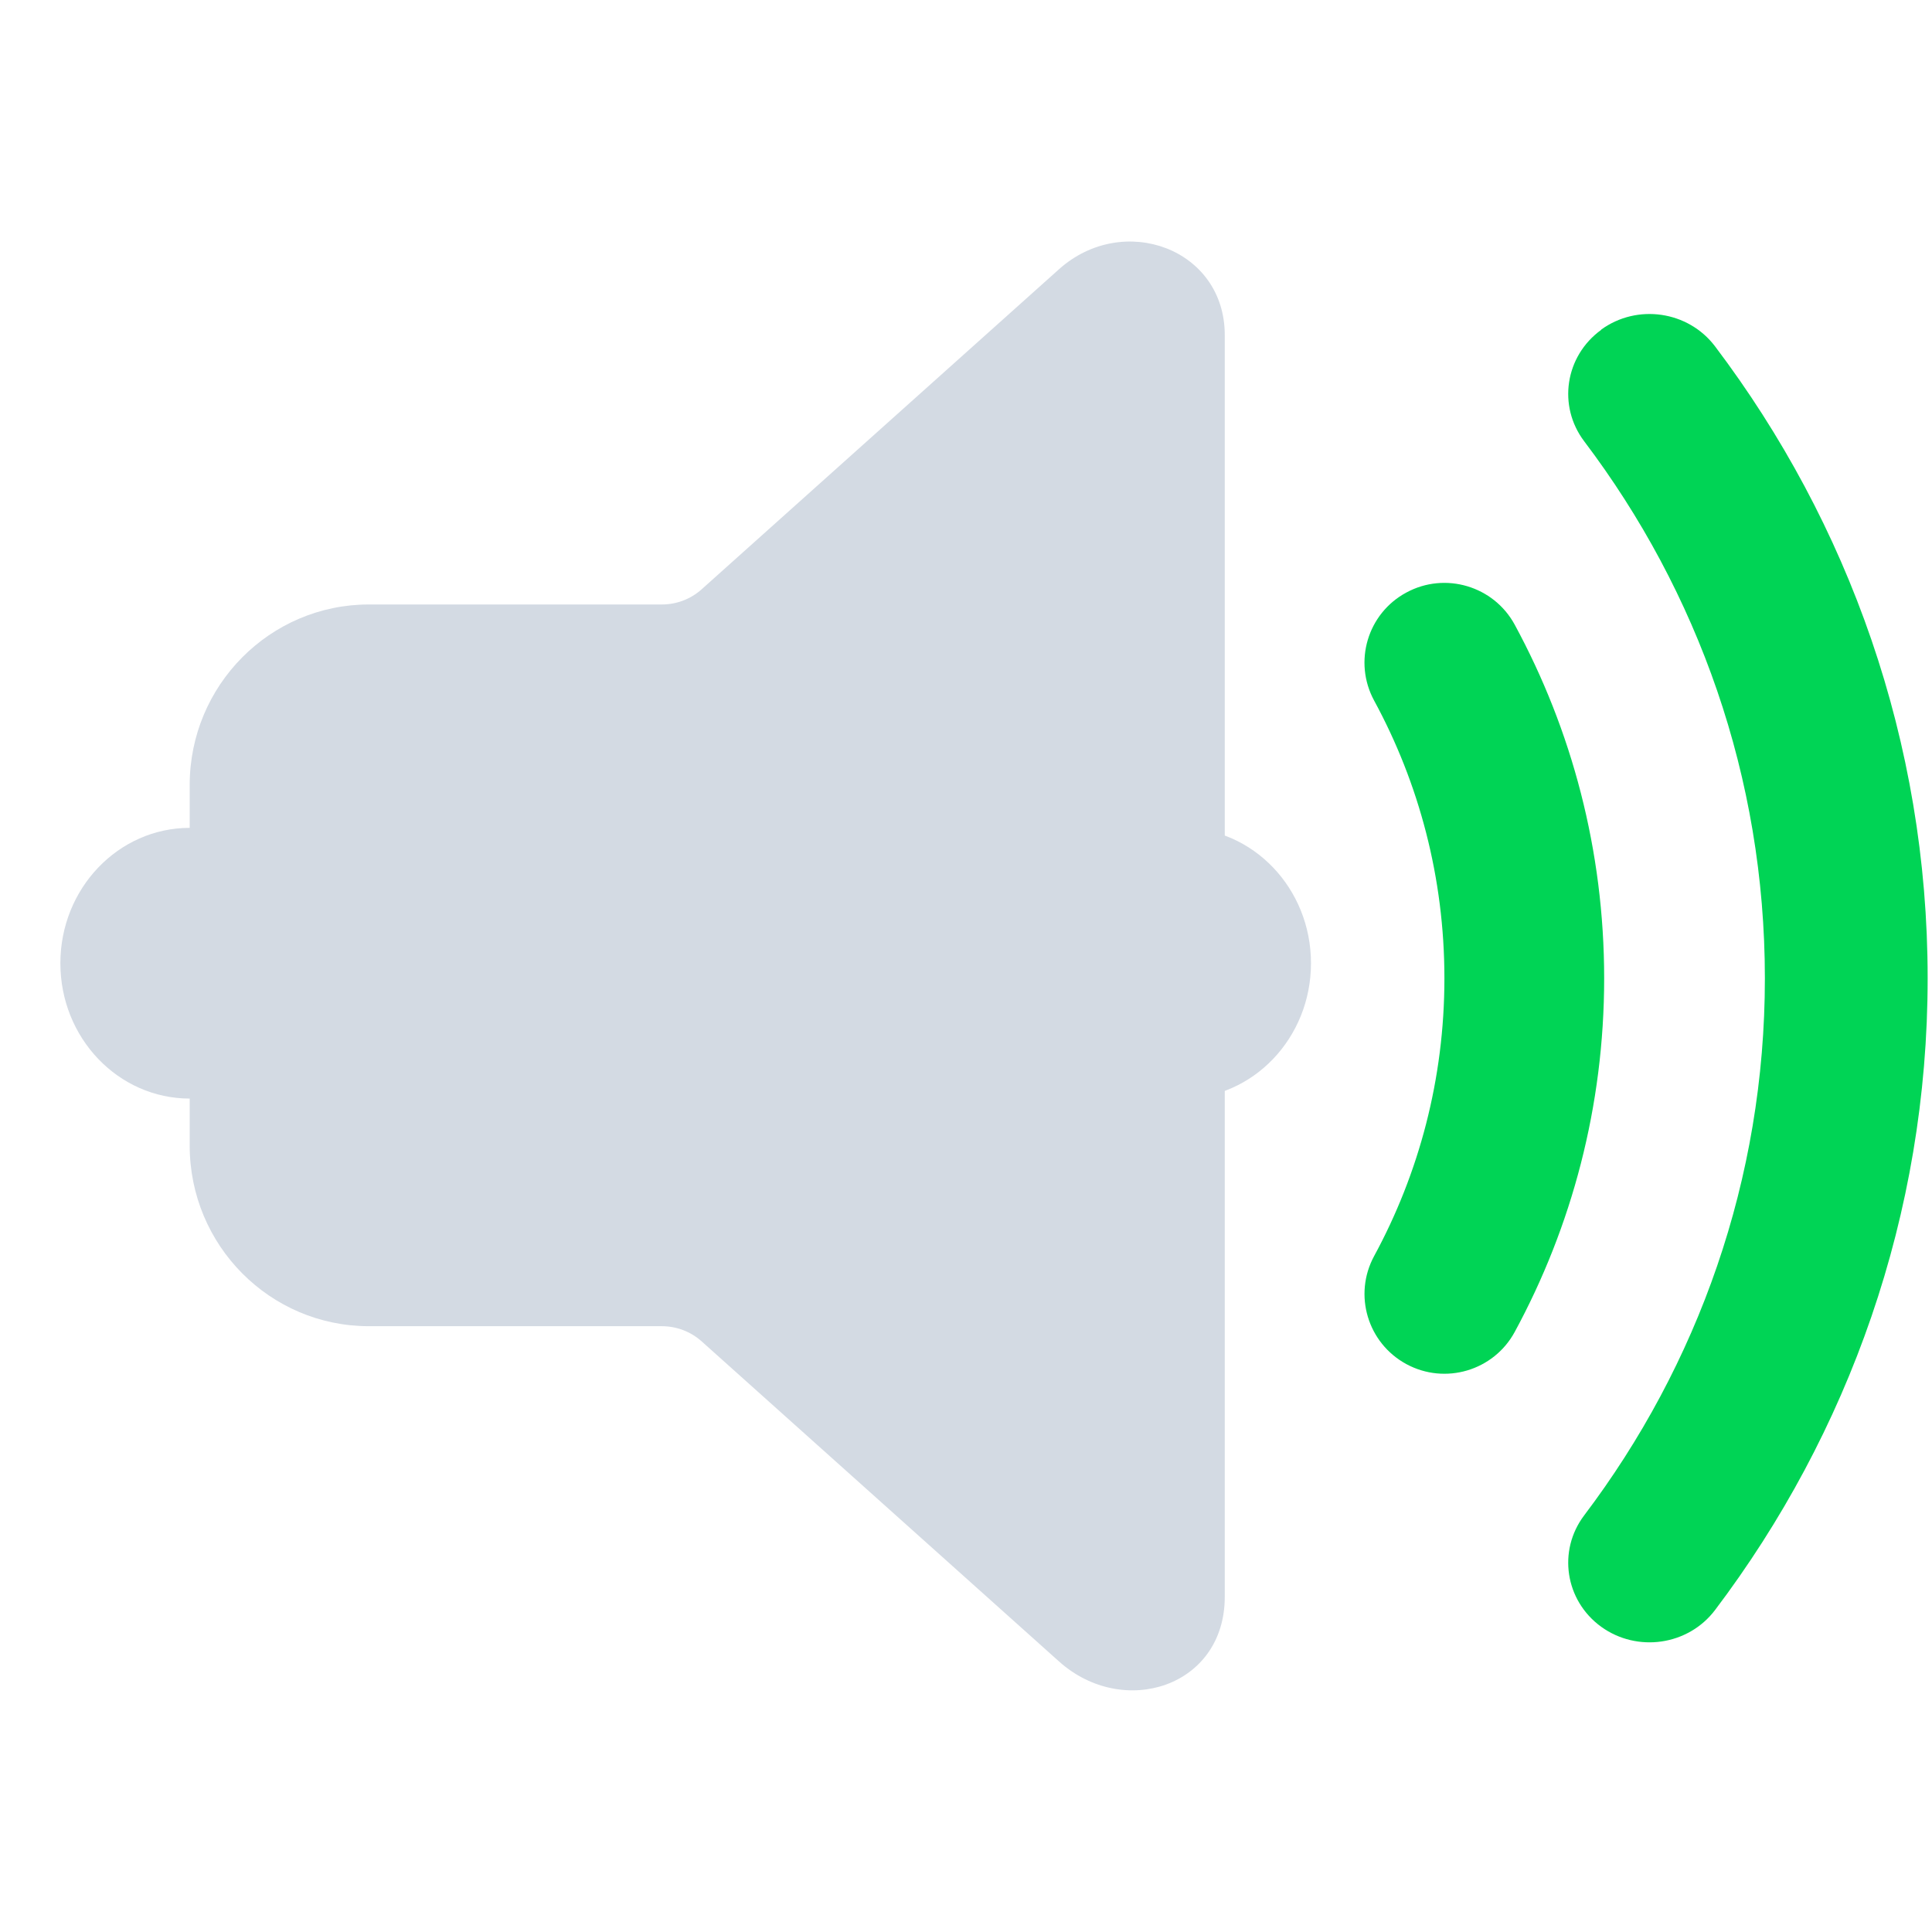
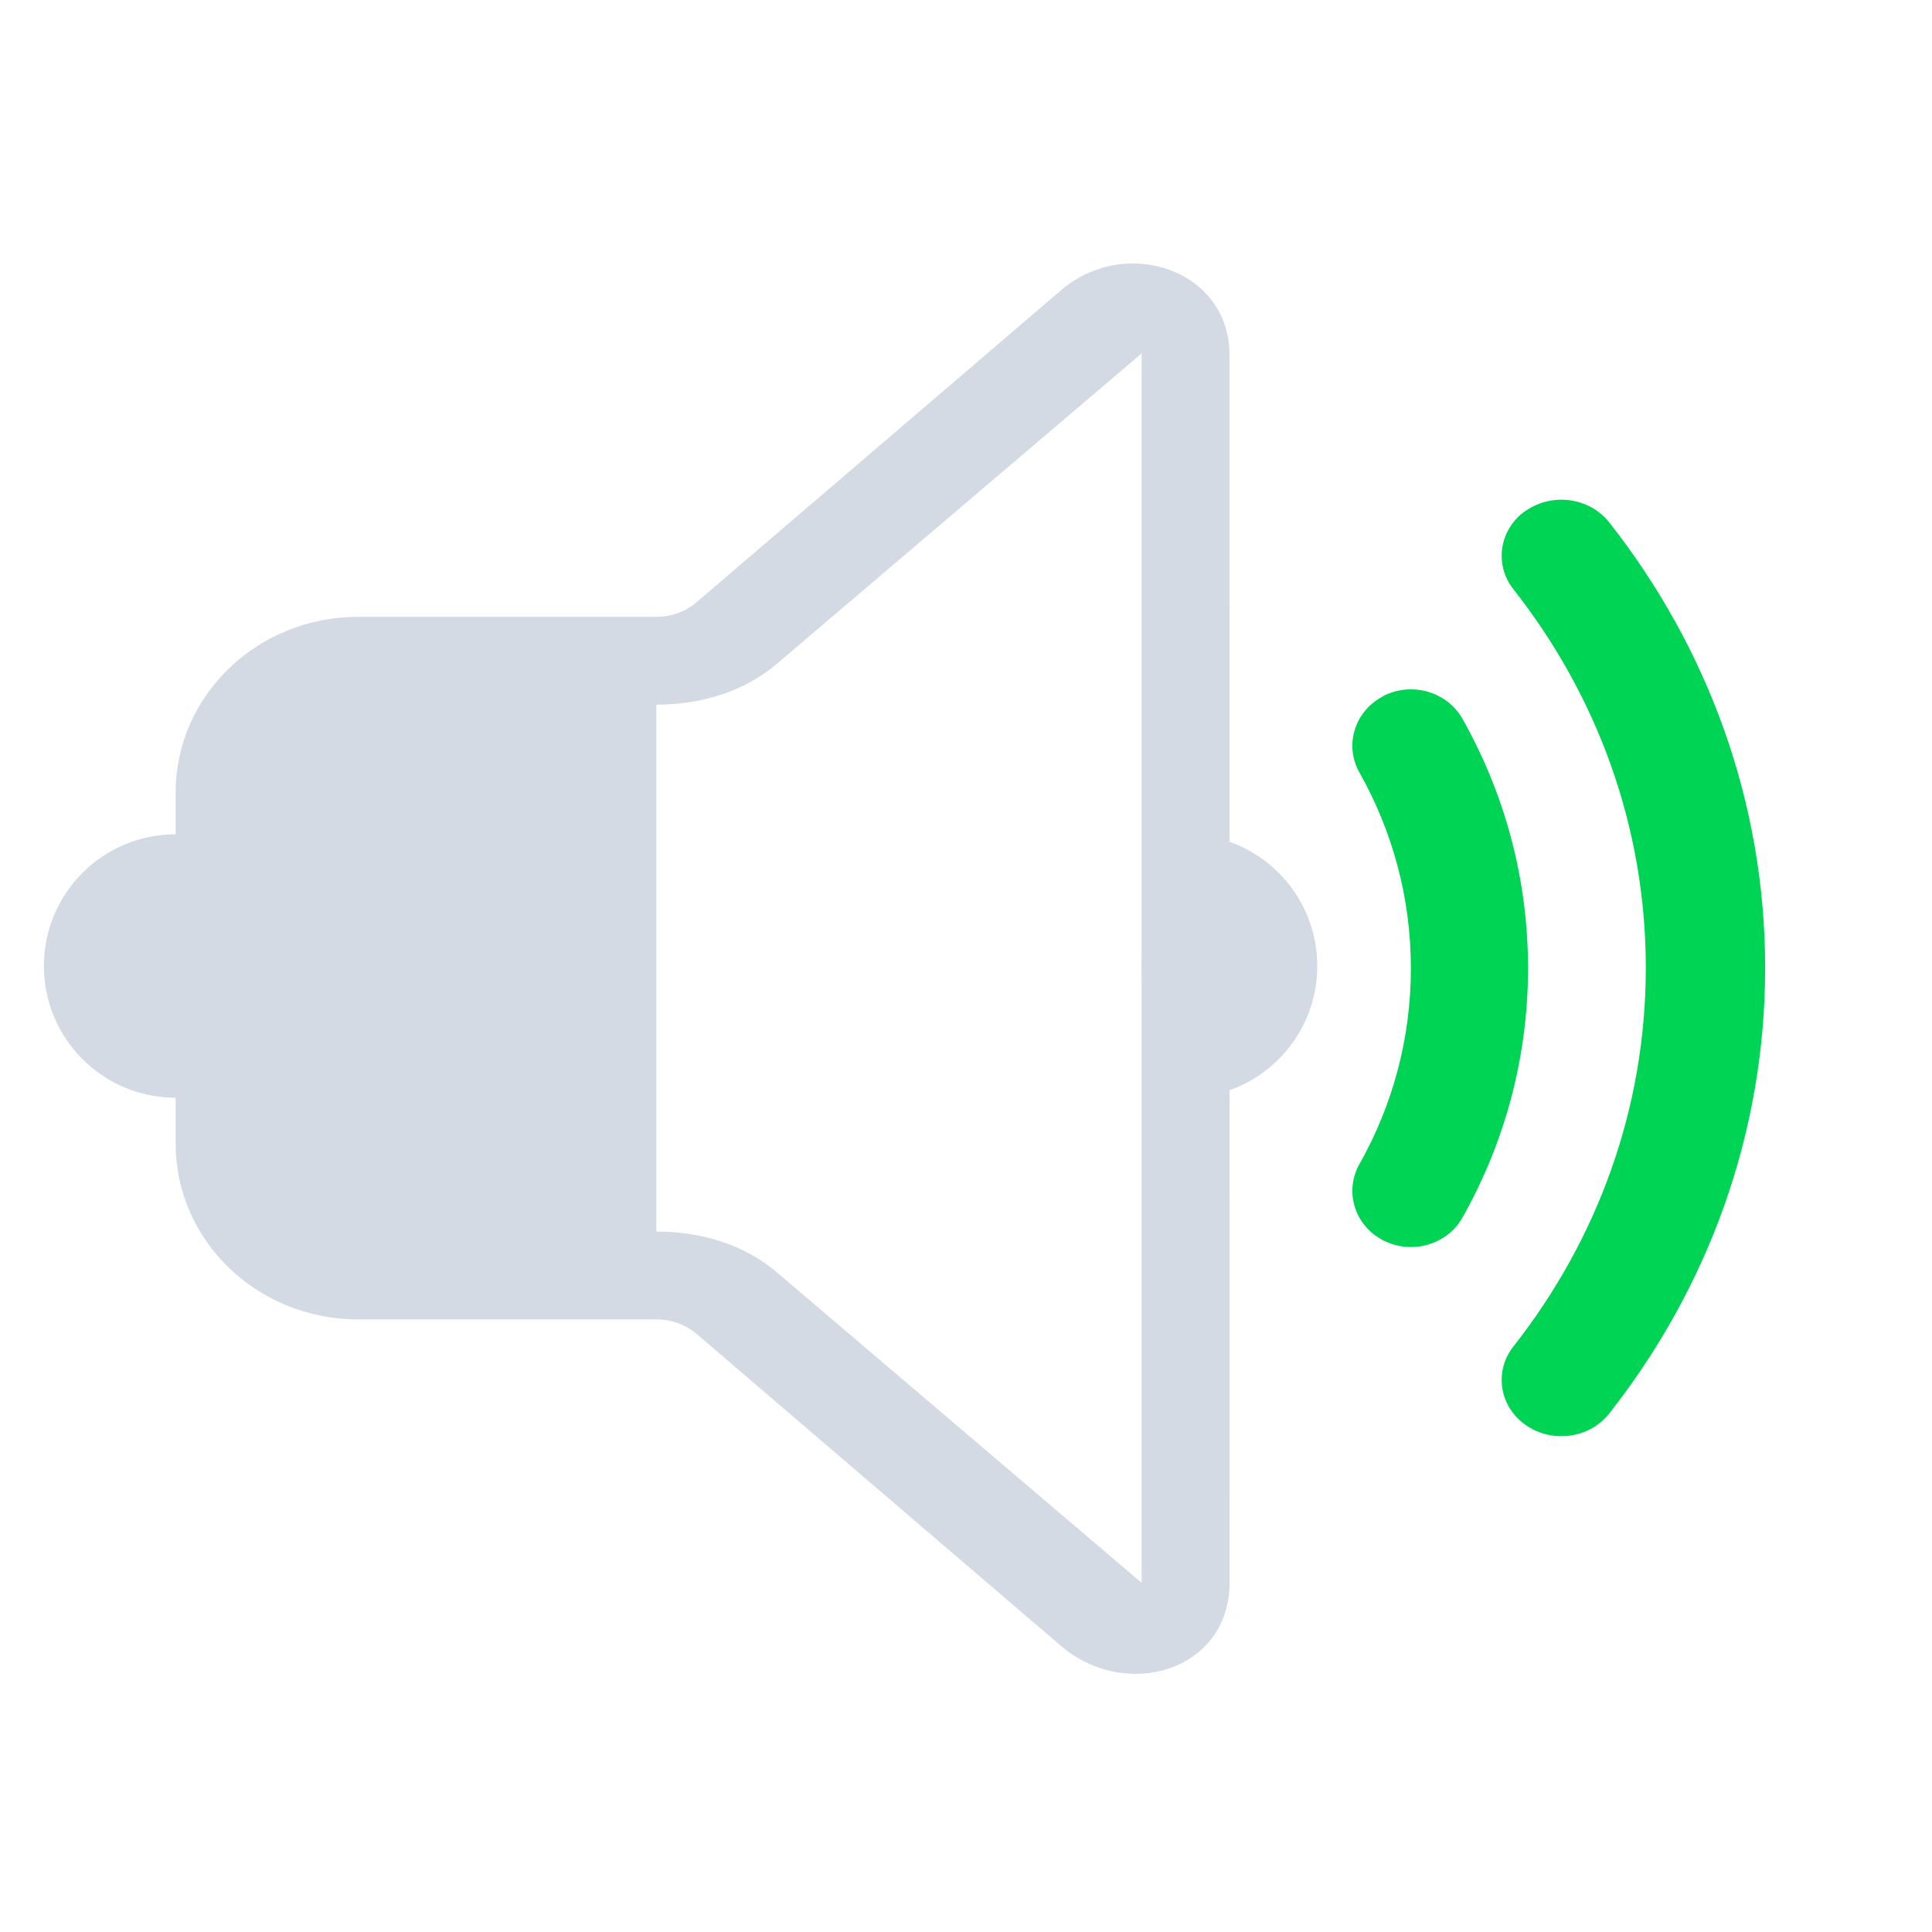
- <svg xmlns="http://www.w3.org/2000/svg" viewBox="0 0 16 16" version="1.1" id="svg4" width="16" height="16">
-   <defs id="defs4" />
+ <svg xmlns="http://www.w3.org/2000/svg" viewBox="0 0 22 22" width="22" height="22" version="1.1" id="svg5">
+   <defs id="defs5" />
  <style id="current-color-scheme" type="text/css">.ColorScheme-Text { color: #fcfcfc; } </style>
-   <g id="16-16-audio-volume-high">
-     <path id="rect858" d="M 0,0 H 16 V 16 H 0 Z" fill="none" />
-     <path d="m 10.143,2.775 c 0,-0.716 -0.84,-1.021 -1.372,-0.546 l -2.961,2.652 c -0.091,0.081 -0.207,0.125 -0.329,0.125 H 3.055 c -0.819,0 -1.484,0.67 -1.484,1.495 v 2.987 c 0,0.825 0.664,1.495 1.484,1.495 h 2.426 c 0.121,0 0.238,0.044 0.329,0.125 l 2.961,2.652 c 0.532,0.476 1.372,0.211 1.372,-0.536 z M 9.429,7.23 V 2.765 13.225 7.23 v 0 l -4.286,0.747 v 0 z" id="path2057-3-3" style="fill:#d3dae3;fill-opacity:1;stroke-width:0.662" />
-     <path d="m 13.26,2.73 c 0.299,-0.217 0.721,-0.155 0.943,0.138 1.106,1.463 1.761,3.274 1.761,5.233 0,1.959 -0.655,3.77 -1.761,5.233 -0.222,0.293 -0.644,0.354 -0.943,0.138 -0.299,-0.217 -0.362,-0.63 -0.14,-0.923 0.94,-1.243 1.496,-2.781 1.496,-4.447 0,-1.667 -0.556,-3.204 -1.496,-4.447 -0.222,-0.293 -0.159,-0.706 0.14,-0.923 z" id="path2059-6-6" style="fill:#00d455;fill-opacity:1;stroke-width:0.889" />
-     <path d="m 11.647,4.907 c 0.321,-0.174 0.723,-0.054 0.897,0.266 0.473,0.872 0.741,1.87 0.741,2.929 0,1.059 -0.268,2.057 -0.741,2.929 -0.174,0.32 -0.575,0.44 -0.897,0.266 -0.321,-0.174 -0.441,-0.574 -0.267,-0.895 0.371,-0.684 0.582,-1.466 0.582,-2.3 0,-0.834 -0.211,-1.617 -0.582,-2.3 C 11.206,5.481 11.325,5.08 11.647,4.907 Z" id="path2061-7-7" style="fill:#00d455;fill-opacity:1;stroke-width:0.881" />
-     <path d="m 2.643,7.977 c 0,0.619 -0.479,1.121 -1.071,1.121 C 0.98,9.098 0.5,8.597 0.5,7.977 c 0,-0.619 0.48,-1.121 1.071,-1.121 0.592,0 1.071,0.502 1.071,1.121 z" id="path72-3-7-3-5" style="color:#e5e9ef;fill:#d3dae3;fill-opacity:1;stroke-width:0.013" />
-     <path d="m 10.857,7.977 c 0,0.619 -0.479,1.121 -1.071,1.121 -0.357,0 -0.357,-1.121 -0.357,-1.121 0,0 0,-1.121 0.357,-1.121 0.592,0 1.071,0.502 1.071,1.121 z" id="path72-3-7-3-6-35" style="color:#e5e9ef;fill:#d3dae3;fill-opacity:1;stroke-width:0.013" />
+   <g id="22-22-audio-volume-high" style="fill:#d3dae3;fill-opacity:1" transform="translate(0,22)">
+     <path style="opacity:0.001;fill:#d3dae3;fill-opacity:1" d="M 0,-22 H 22 V 0 H 0 Z" id="path7-5" />
+     <path d="m 14,-17.963 c 0,-0.959 -1.176,-1.367 -1.92,-0.73 l -4.146,3.549 c -0.127,0.109 -0.29,0.168 -0.46,0.168 H 4.077 C 2.93,-14.976 2,-14.08 2,-12.975 v 3.998 c 0,1.105 0.93,2.001 2.077,2.001 h 3.397 c 0.17,0 0.333,0.059 0.46,0.167 l 4.146,3.55 c 0.744,0.637 1.921,0.283 1.921,-0.717 z m -5.147,3.516 4.147,-3.529 v 14 l -4.146,-3.529 c -0.38,-0.326 -0.871,-0.471 -1.38,-0.471 L 7.473,-14 v 0 0 0.024 h 4.84e-4 c 0.509,0 1,-0.146 1.38,-0.471 z" id="path2057-3" style="fill:#d3dae3;fill-opacity:1;stroke-width:0.906" />
+     <path d="m 17.375,-16.184 c 0.301,-0.21 0.727,-0.151 0.95,0.133 1.115,1.418 1.775,3.174 1.775,5.073 0,1.899 -0.66,3.655 -1.775,5.073 -0.223,0.284 -0.649,0.344 -0.95,0.133 -0.302,-0.21 -0.365,-0.611 -0.142,-0.895 0.948,-1.205 1.508,-2.696 1.508,-4.312 0,-1.616 -0.56,-3.107 -1.508,-4.312 -0.223,-0.284 -0.16,-0.685 0.142,-0.895 z" id="path2059-6" style="fill:#00d455;fill-opacity:1;stroke-width:0.879" />
+     <path d="m 15.749,-14.073 c 0.324,-0.168 0.728,-0.053 0.904,0.258 0.477,0.845 0.747,1.813 0.747,2.84 0,1.027 -0.27,1.994 -0.747,2.84 -0.175,0.311 -0.58,0.426 -0.904,0.258 -0.324,-0.168 -0.444,-0.557 -0.269,-0.867 0.374,-0.663 0.586,-1.422 0.586,-2.23 0,-0.809 -0.213,-1.568 -0.586,-2.23 -0.175,-0.311 -0.055,-0.699 0.269,-0.867 z" id="path2061-7" style="fill:#00d455;fill-opacity:1;stroke-width:0.871" />
+     <path d="m 3.5,-11 c 0,0.829 -0.671,1.5 -1.5,1.5 -0.828,10e-7 -1.5,-0.671 -1.5,-1.5 0,-0.828 0.672,-1.5 1.5,-1.5 0.829,0 1.5,0.672 1.5,1.5 z" id="path72-3-7-3" style="color:#e5e9ef;fill:#d3dae3;fill-opacity:1;stroke-width:0.018" />
+     <path d="m 15,-11 c 0,0.829 -0.671,1.5 -1.5,1.5 -0.5,0 -0.5,-1.5 -0.5,-1.5 0,0 0,-1.5 0.5,-1.5 0.829,0 1.5,0.672 1.5,1.5 z" id="path72-3-7-3-6" style="color:#e5e9ef;fill:#d3dae3;fill-opacity:1;stroke-width:0.018" />
  </g>
</svg>
